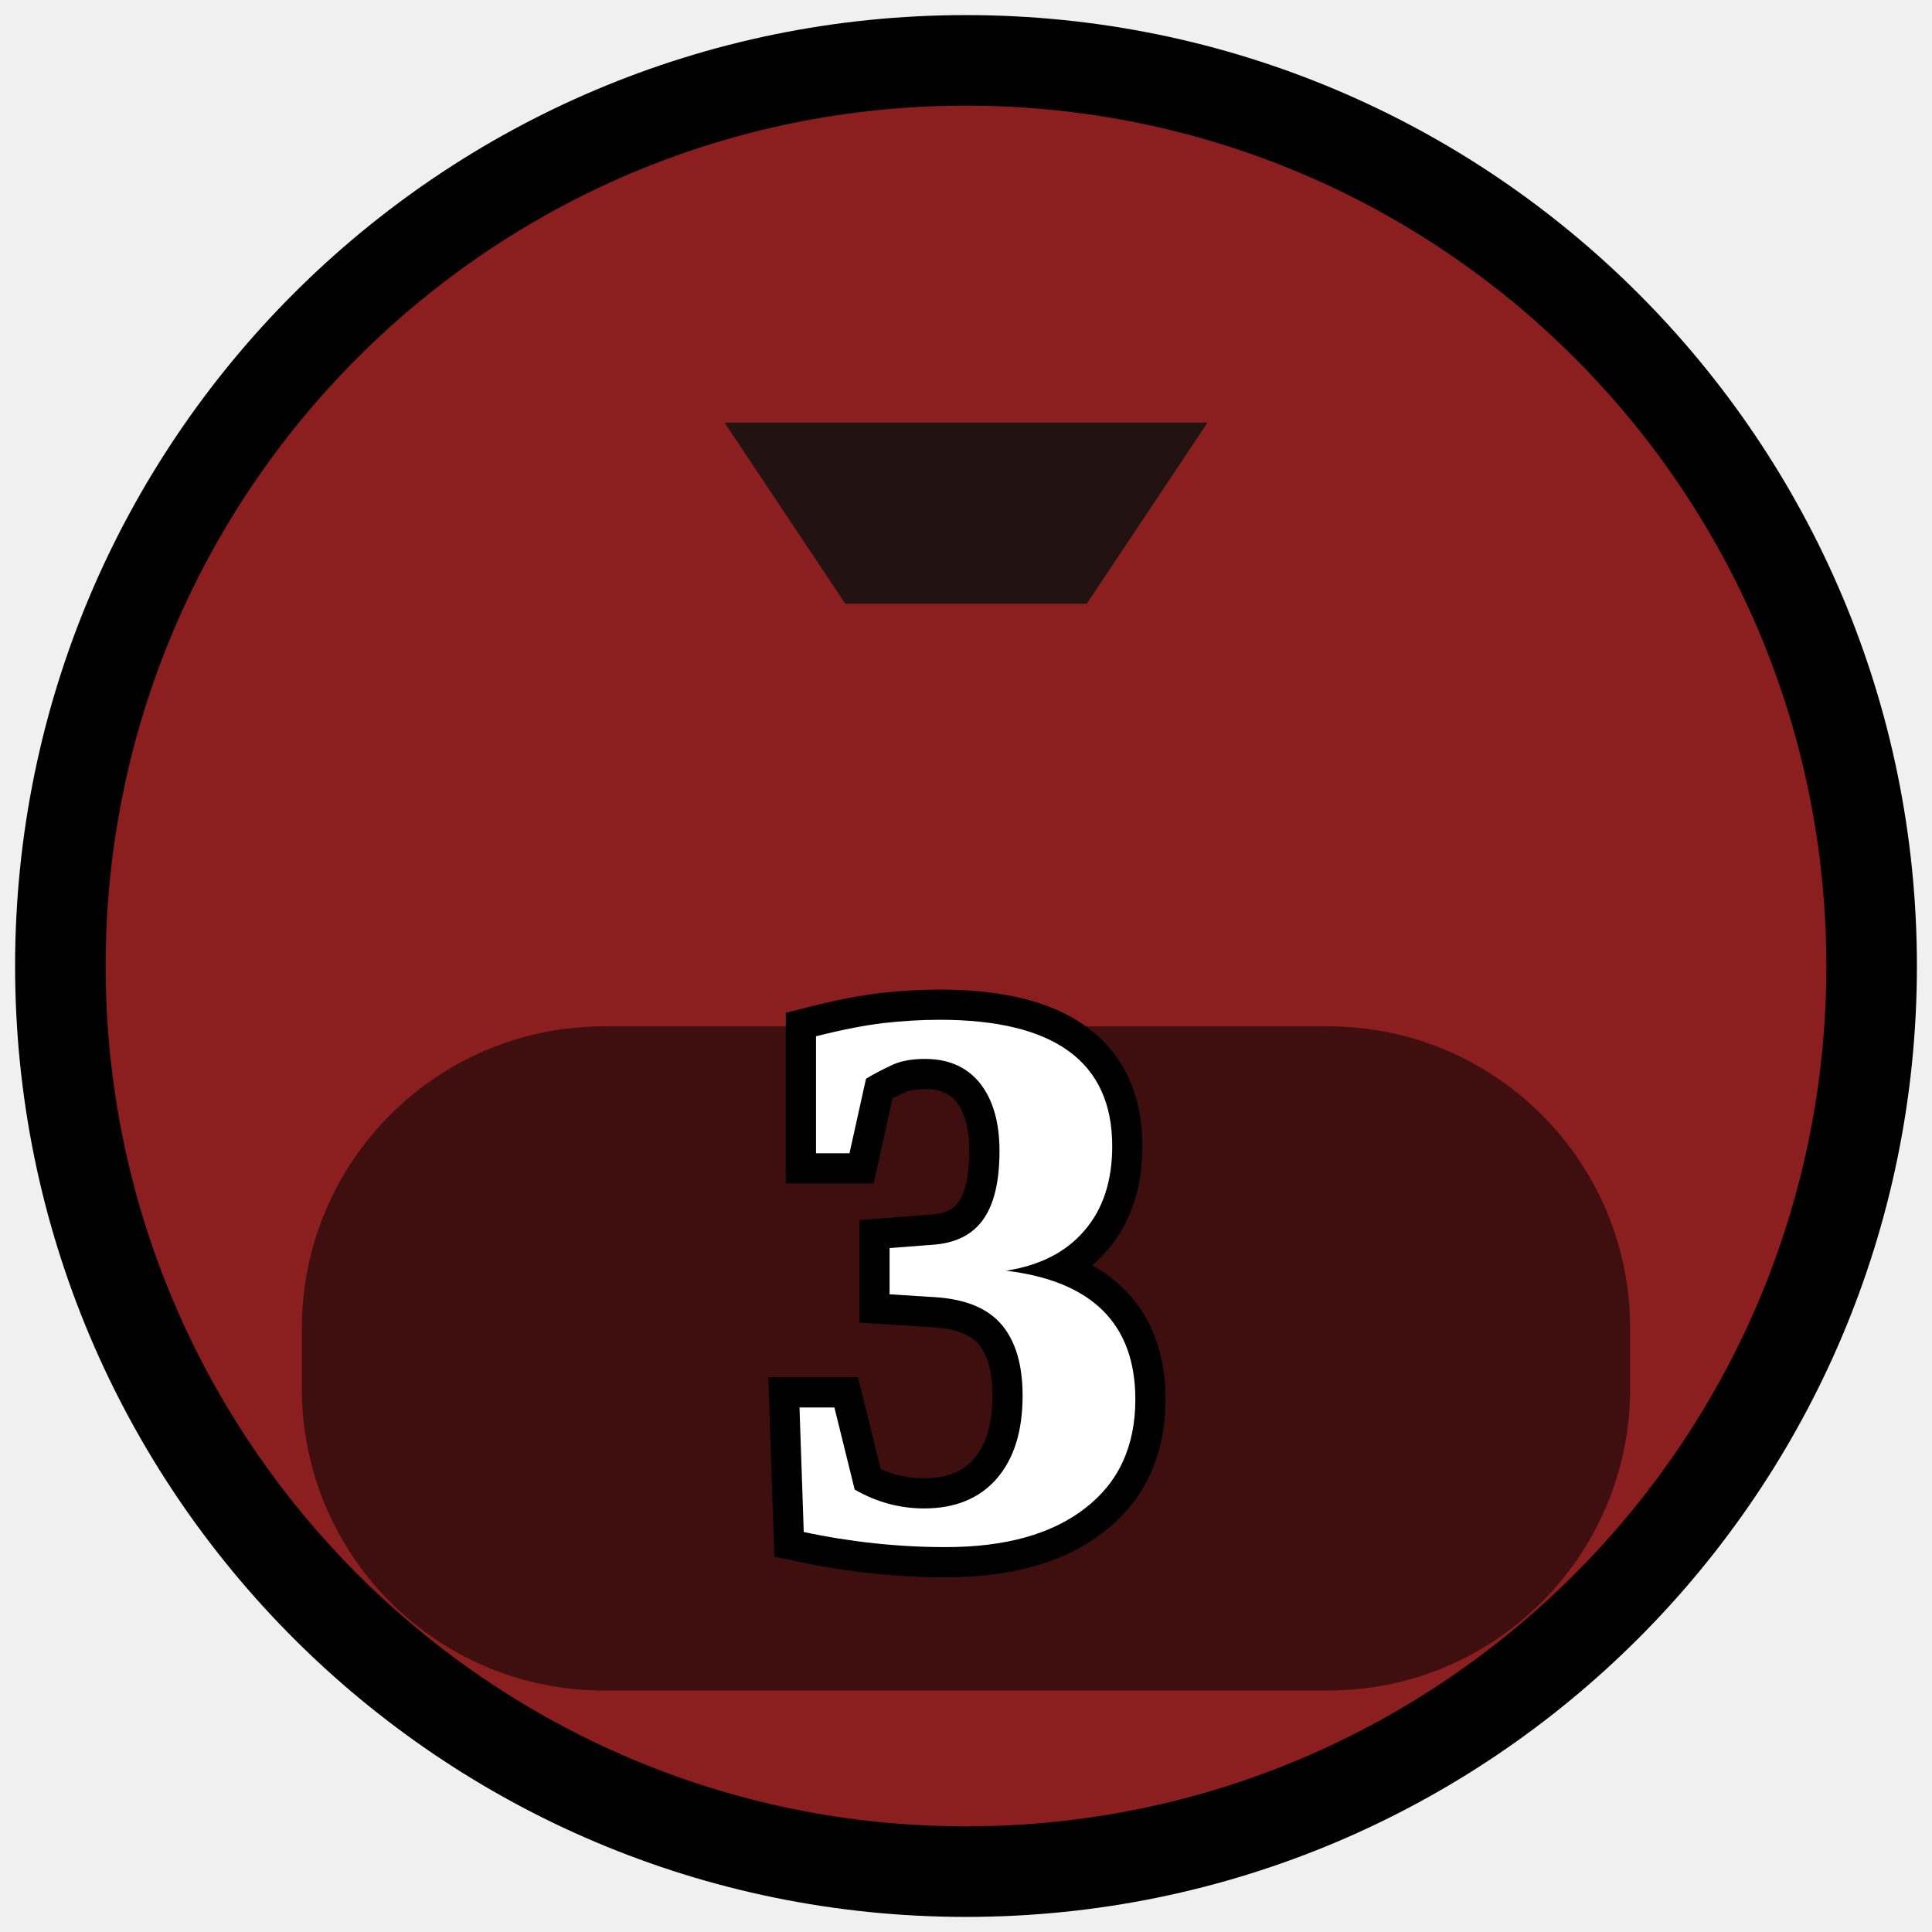
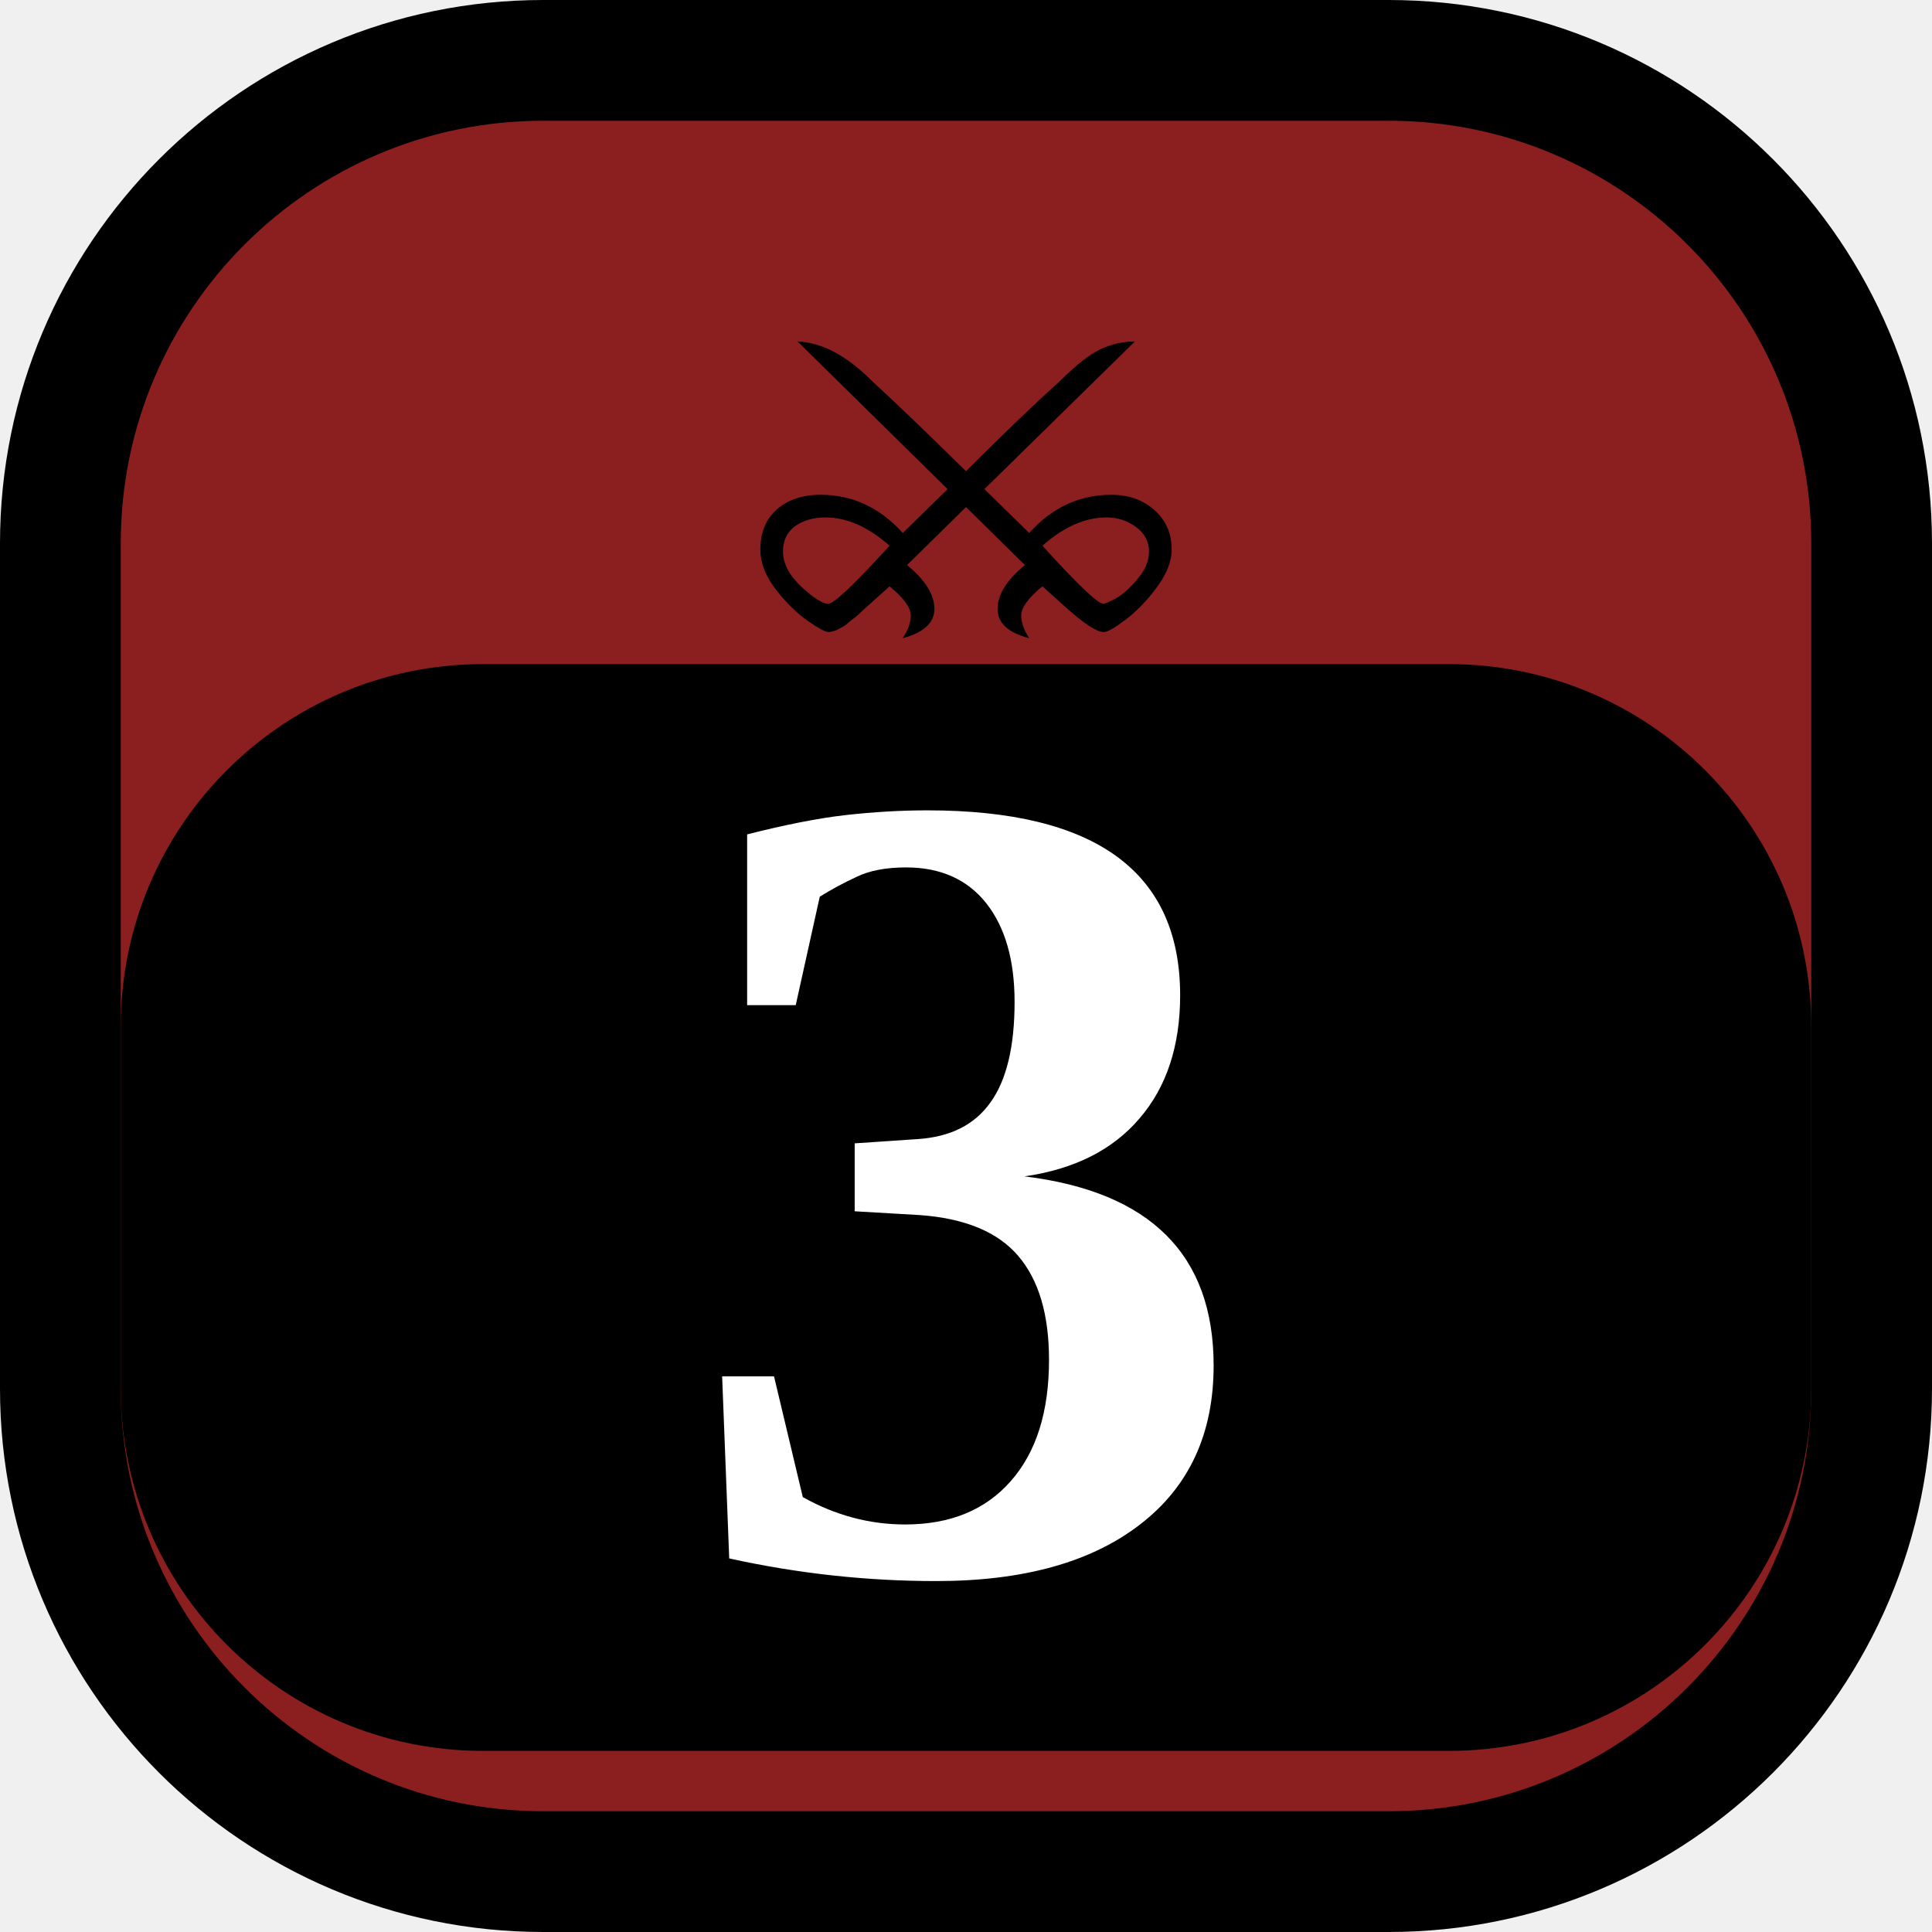
<svg xmlns="http://www.w3.org/2000/svg" width="64" height="64" viewBox="0 0 64 64">
-   <circle cx="32" cy="32" r="30" fill="#8b1e1e" stroke="#000" stroke-width="3" />
-   <path d="M24 14 L40 14 L36 20 L28 20 Z" fill="#111" opacity="0.85" />
-   <rect x="10" y="34" width="44" height="22" rx="10" fill="rgba(0,0,0,0.55)" />
-   <text x="32" y="51" text-anchor="middle" font-size="26" font-weight="900" fill="#ffffff" stroke="#000" stroke-width="2" paint-order="stroke">
+   <rect x="2" y="2" width="60" height="60" rx="16" fill="#8b1e1e" stroke="#000" stroke-width="4" />
+   <text x="32" y="20" text-anchor="middle" font-size="14" font-weight="900" fill="#000">
+     ⚔
+   </text>
+   <rect x="4" y="22" width="56" height="36" rx="12" fill="#000" />
+   <text x="32" y="52" text-anchor="middle" font-size="38" font-weight="900" fill="#fff" stroke="#000" stroke-width="3" paint-order="stroke">
    3
  </text>
</svg>
